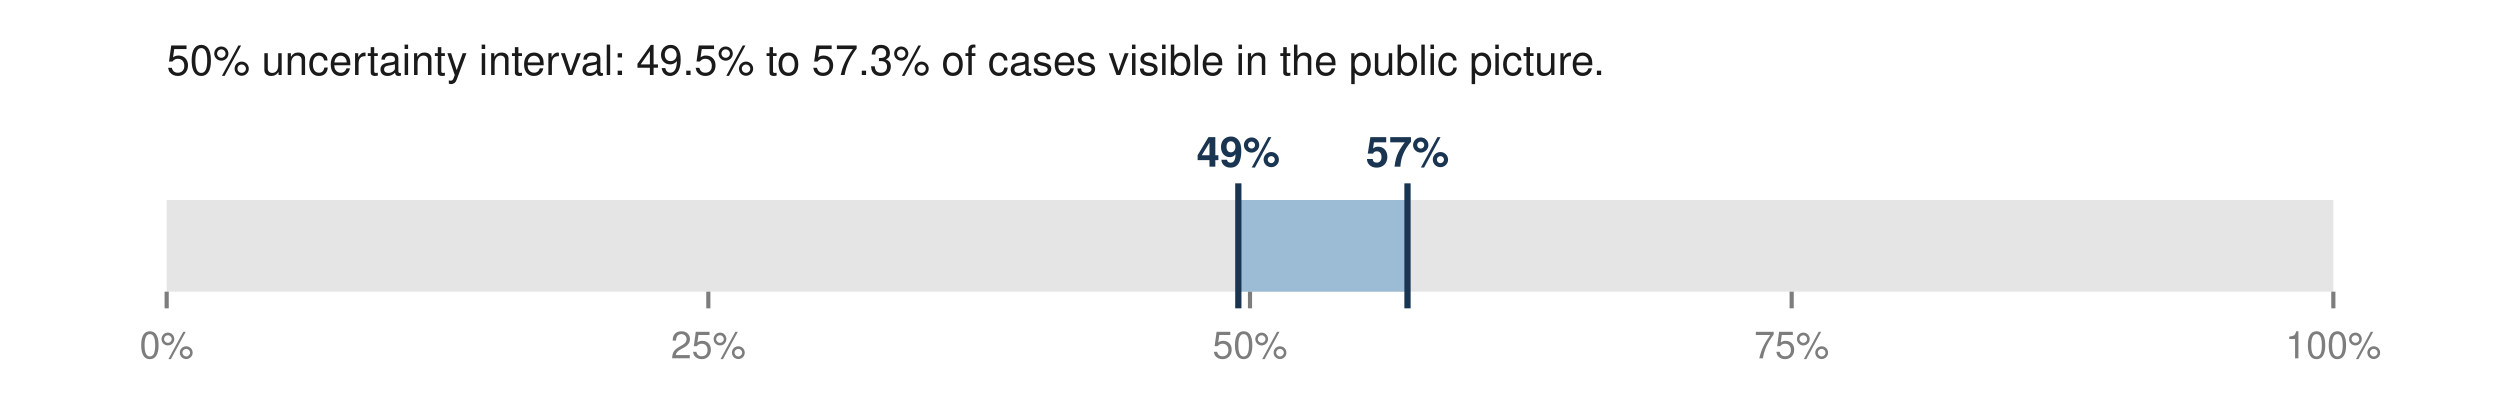
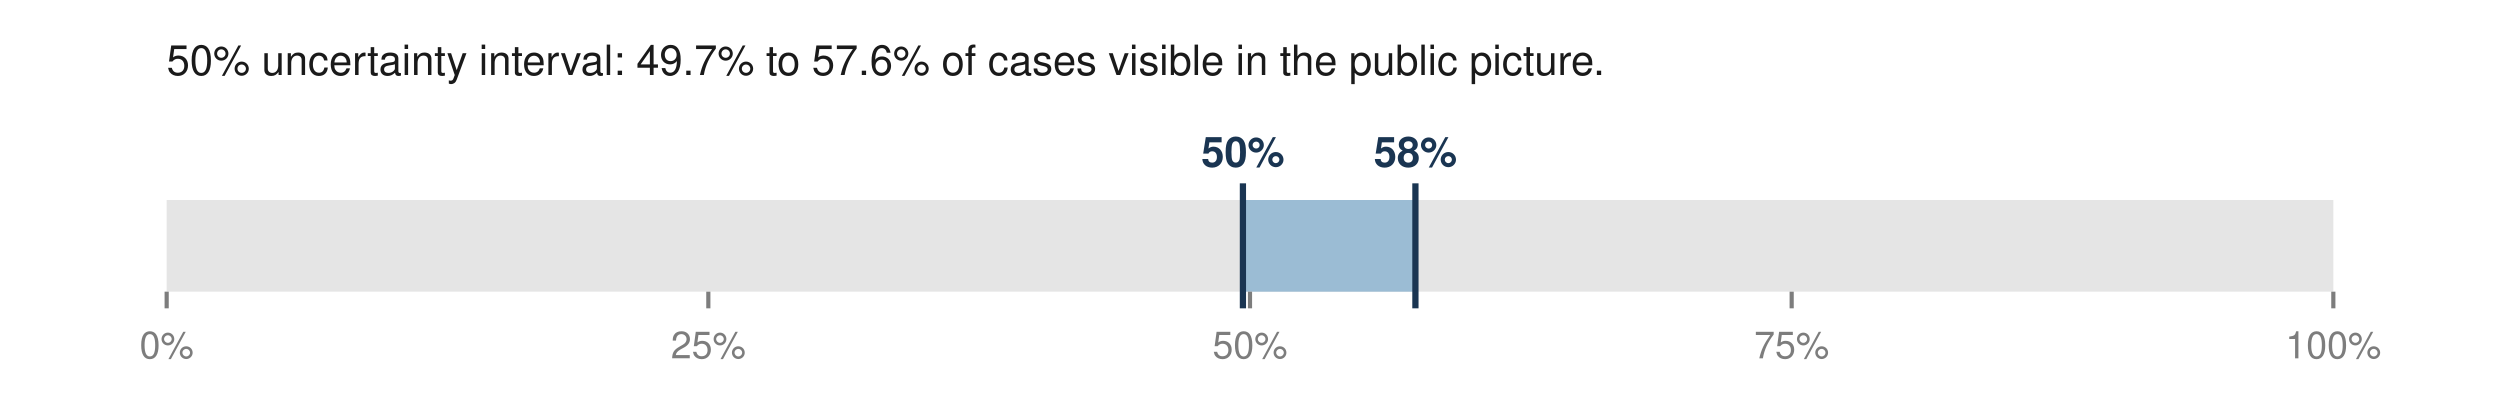
<svg xmlns="http://www.w3.org/2000/svg" viewBox="0 0 600 100" width="600" height="100" role="img" aria-labelledby="t">
-   <text x="40.0" y="18.0" font-family="Helvetica,Arial,sans-serif" font-size="10" fill="#1a1a1a" font-weight="normal" text-anchor="start">50% uncertainty interval: 49.5% to 57.3% of cases visible in the public picture.</text>
+   <text x="40.0" y="18.0" font-family="Helvetica,Arial,sans-serif" font-size="10" fill="#1a1a1a" font-weight="normal" text-anchor="start">50% uncertainty interval: 49.7% to 57.6% of cases visible in the public picture.</text>
  <rect x="40.0" y="48.0" width="520.0" height="22.0" fill="#e5e5e5" />
-   <rect x="297.2" y="48.0" width="40.6" height="22.0" fill="#9bbcd4" />
-   <line x1="297.2" y1="44.0" x2="297.2" y2="74.0" stroke="#1a3552" stroke-width="1.5" />
-   <line x1="337.8" y1="44.0" x2="337.8" y2="74.0" stroke="#1a3552" stroke-width="1.5" />
-   <text x="297.2" y="40.0" font-family="Helvetica,Arial,sans-serif" font-size="10" fill="#1a3552" font-weight="bold" text-anchor="middle">49%</text>
-   <text x="337.8" y="40.0" font-family="Helvetica,Arial,sans-serif" font-size="10" fill="#1a3552" font-weight="bold" text-anchor="middle">57%</text>
+   <rect x="298.3" y="48.0" width="41.4" height="22.0" fill="#9bbcd4" />
+   <line x1="298.3" y1="44.0" x2="298.3" y2="74.0" stroke="#1a3552" stroke-width="1.5" />
+   <line x1="339.7" y1="44.0" x2="339.7" y2="74.0" stroke="#1a3552" stroke-width="1.5" />
+   <text x="298.3" y="40.0" font-family="Helvetica,Arial,sans-serif" font-size="10" fill="#1a3552" font-weight="bold" text-anchor="middle">50%</text>
+   <text x="339.7" y="40.0" font-family="Helvetica,Arial,sans-serif" font-size="10" fill="#1a3552" font-weight="bold" text-anchor="middle">58%</text>
  <line x1="40.0" y1="70.0" x2="40.0" y2="74.0" stroke="#7d7d7d" stroke-width="1" />
  <text x="40.0" y="86.0" font-family="Helvetica,Arial,sans-serif" font-size="9" fill="#7d7d7d" font-weight="normal" text-anchor="middle">0%</text>
  <line x1="170.0" y1="70.0" x2="170.0" y2="74.0" stroke="#7d7d7d" stroke-width="1" />
  <text x="170.0" y="86.0" font-family="Helvetica,Arial,sans-serif" font-size="9" fill="#7d7d7d" font-weight="normal" text-anchor="middle">25%</text>
  <line x1="300.0" y1="70.0" x2="300.0" y2="74.0" stroke="#7d7d7d" stroke-width="1" />
  <text x="300.0" y="86.0" font-family="Helvetica,Arial,sans-serif" font-size="9" fill="#7d7d7d" font-weight="normal" text-anchor="middle">50%</text>
  <line x1="430.0" y1="70.0" x2="430.0" y2="74.0" stroke="#7d7d7d" stroke-width="1" />
  <text x="430.0" y="86.0" font-family="Helvetica,Arial,sans-serif" font-size="9" fill="#7d7d7d" font-weight="normal" text-anchor="middle">75%</text>
  <line x1="560.0" y1="70.0" x2="560.0" y2="74.0" stroke="#7d7d7d" stroke-width="1" />
  <text x="560.0" y="86.0" font-family="Helvetica,Arial,sans-serif" font-size="9" fill="#7d7d7d" font-weight="normal" text-anchor="middle">100%</text>
</svg>
